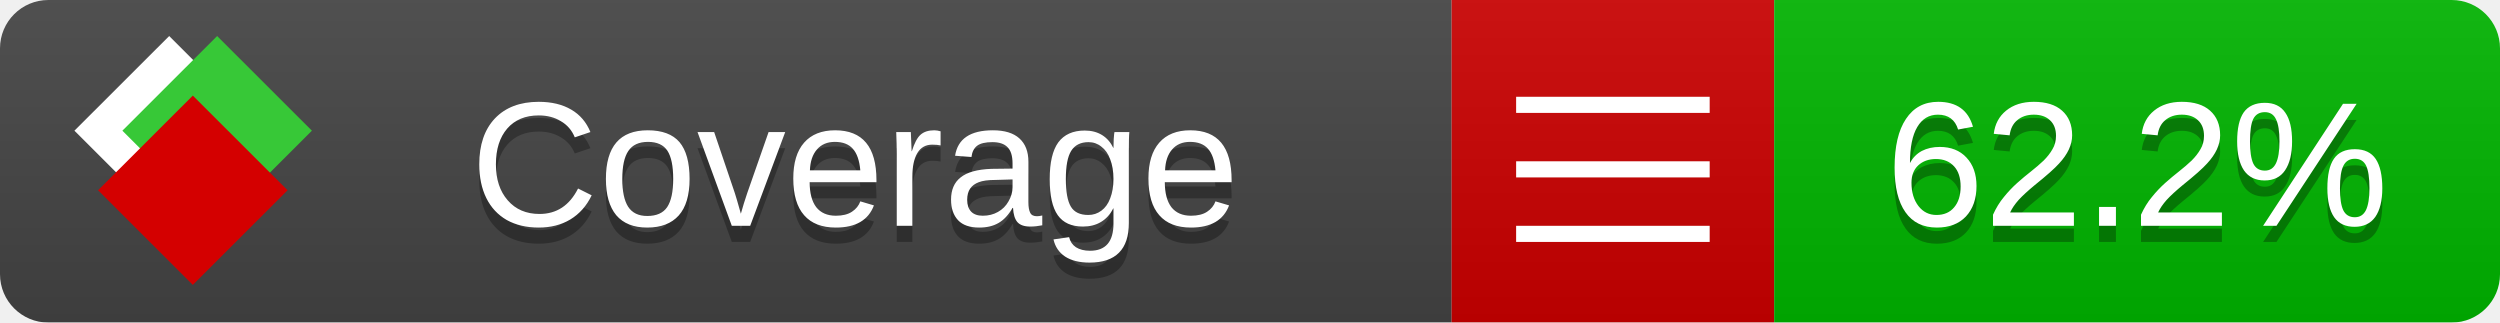
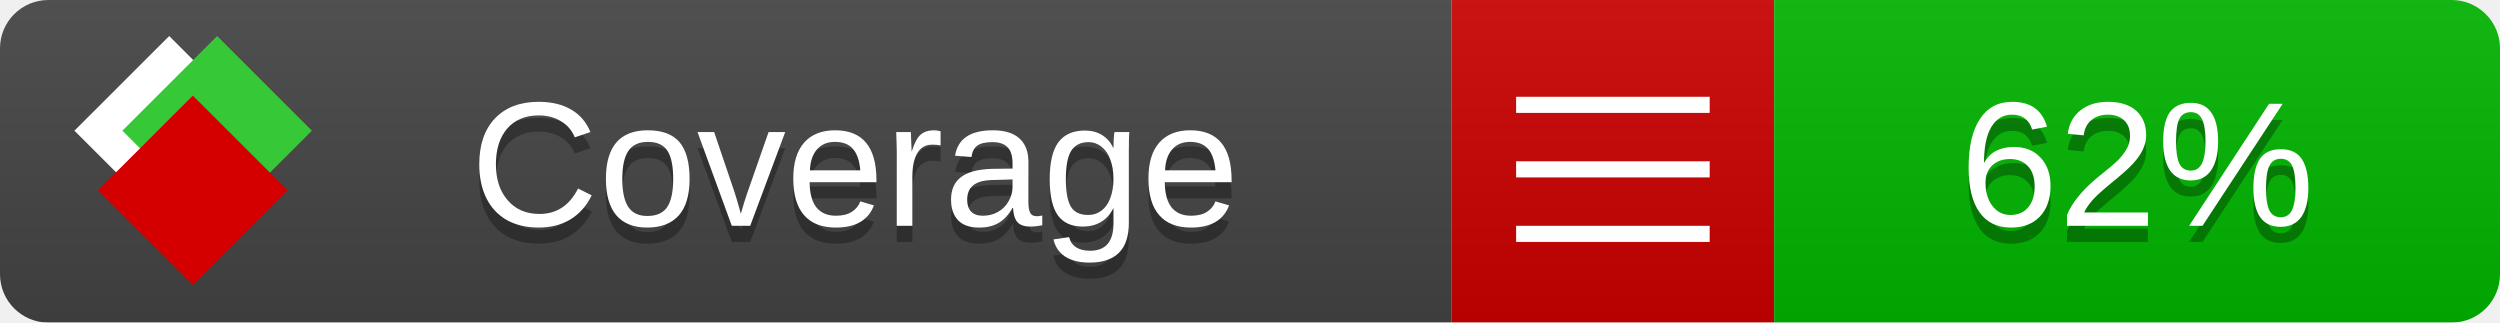
<svg xmlns="http://www.w3.org/2000/svg" xmlns:xlink="http://www.w3.org/1999/xlink" width="155" height="20">
  <style type="text/css">
          
            @keyframes fade1 {
                0% { visibility: visible; opacity: 1; }
               23% { visibility: visible; opacity: 1; }
               25% { visibility: hidden; opacity: 0; }
               48% { visibility: hidden; opacity: 0; }
               50% { visibility: hidden; opacity: 0; }
               73% { visibility: hidden; opacity: 0; }
               75% { visibility: hidden; opacity: 0; }
               98% { visibility: hidden; opacity: 0; }
              100% { visibility: visible; opacity: 1; }
            }
            @keyframes fade2 {
                0% { visibility: hidden; opacity: 0; }
               23% { visibility: hidden; opacity: 0; }
               25% { visibility: visible; opacity: 1; }
               48% { visibility: visible; opacity: 1; }
               50% { visibility: hidden; opacity: 0; }
               73% { visibility: hidden; opacity: 0; }
               75% { visibility: hidden; opacity: 0; }
               98% { visibility: hidden; opacity: 0; }
              100% { visibility: hidden; opacity: 0; }
            }
            @keyframes fade3 {
                0% { visibility: hidden; opacity: 0; }
               23% { visibility: hidden; opacity: 0; }
               25% { visibility: hidden; opacity: 0; }
               48% { visibility: hidden; opacity: 0; }
               50% { visibility: visible; opacity: 1; }
               73% { visibility: visible; opacity: 1; }
               75% { visibility: hidden; opacity: 0; }
               98% { visibility: hidden; opacity: 0; }
              100% { visibility: hidden; opacity: 0; }
            }
            @keyframes fade4 {
                0% { visibility: hidden; opacity: 0; }
               23% { visibility: hidden; opacity: 0; }
               25% { visibility: hidden; opacity: 0; }
               48% { visibility: hidden; opacity: 0; }
               50% { visibility: hidden; opacity: 0; }
               73% { visibility: hidden; opacity: 0; }
               75% { visibility: visible; opacity: 1; }
               98% { visibility: visible; opacity: 1; }
              100% { visibility: hidden; opacity: 0; }
            }
            .linecoverage {
                animation-duration: 15s;
                animation-name: fade1;
                animation-iteration-count: infinite;
            }
            .branchcoverage {
                animation-duration: 15s;
                animation-name: fade2;
                animation-iteration-count: infinite;
            }
            .methodcoverage {
                animation-duration: 15s;
                animation-name: fade3;
                animation-iteration-count: infinite;
            }
            .fullmethodcoverage {
                animation-duration: 15s;
                animation-name: fade4;
                animation-iteration-count: infinite;
            }
          
    </style>
  <defs>
    <linearGradient id="gradient" x2="0" y2="100%">
      <stop offset="0" stop-color="#bbb" stop-opacity=".1" />
      <stop offset="1" stop-opacity=".1" />
    </linearGradient>
    <linearGradient id="c">
      <stop offset="0" stop-color="#d40000" />
      <stop offset="1" stop-color="#ff2a2a" />
    </linearGradient>
    <linearGradient id="a">
      <stop offset="0" stop-color="#e0e0de" />
      <stop offset="1" stop-color="#fff" />
    </linearGradient>
    <linearGradient id="b">
      <stop offset="0" stop-color="#37c837" />
      <stop offset="1" stop-color="#217821" />
    </linearGradient>
    <linearGradient xlink:href="#a" id="e" x1="106.44" x2="69.96" y1="-11.96" y2="-46.84" gradientTransform="matrix(-.8426 -.00045 -.00045 -.8426 -94.27 -75.82)" gradientUnits="userSpaceOnUse" />
    <linearGradient xlink:href="#b" id="f" x1="56.19" x2="77.97" y1="-23.45" y2="10.62" gradientTransform="matrix(.8426 .00045 .00045 .8426 94.27 75.82)" gradientUnits="userSpaceOnUse" />
    <linearGradient xlink:href="#c" id="g" x1="79.98" x2="132.9" y1="10.79" y2="10.79" gradientTransform="matrix(.8426 .00045 .00045 .8426 94.27 75.82)" gradientUnits="userSpaceOnUse" />
    <mask id="mask">
      <rect width="155" height="20" rx="3" fill="#fff" />
    </mask>
    <g id="icon" transform="matrix(.04486 0 0 .04481 -.48 -.63)">
      <rect width="52.92" height="52.92" x="-109.72" y="-27.13" fill="url(#e)" transform="rotate(-135)" />
      <rect width="52.92" height="52.92" x="70.19" y="-39.18" fill="url(#f)" transform="rotate(45)" />
      <rect width="52.92" height="52.92" x="80.05" y="-15.74" fill="url(#g)" transform="rotate(45)" />
    </g>
  </defs>
  <g mask="url(#mask)">
    <rect x="0" y="0" width="90" height="20" fill="#444" />
    <rect x="90" y="0" width="20" height="20" fill="#c00" />
    <rect x="110" y="0" width="45" height="20" fill="#00B600" />
    <rect x="0" y="0" width="155" height="20" fill="url(#gradient)" />
  </g>
  <g>
    <path class="" stroke="#fff" d="M94 6.5 h12 M94 10.5 h12 M94 14.5 h12" />
  </g>
  <g fill="#fff" text-anchor="middle" font-family="Verdana,Arial,Geneva,sans-serif" font-size="11">
    <a xlink:href="https://github.com/danielpalme/ReportGenerator" target="_top">
      <use xlink:href="#icon" transform="translate(3,1) scale(3.5)" />
    </a>
    <text x="53" y="15" fill="#010101" fill-opacity=".3">Coverage</text>
    <text x="53" y="14" fill="#fff">Coverage</text>
-     <text class="" x="132.5" y="15" fill="#010101" fill-opacity=".3">62.2%</text>
-     <text class="" x="132.5" y="14">62.2%</text>
+     <text class="" x="132.5" y="15" fill="#010101" fill-opacity=".3">62%</text>
+     <text class="" x="132.5" y="14">62%</text>
  </g>
  <g>
    <rect class="" x="90" y="0" width="65" height="20" fill-opacity="0" />
  </g>
</svg>
